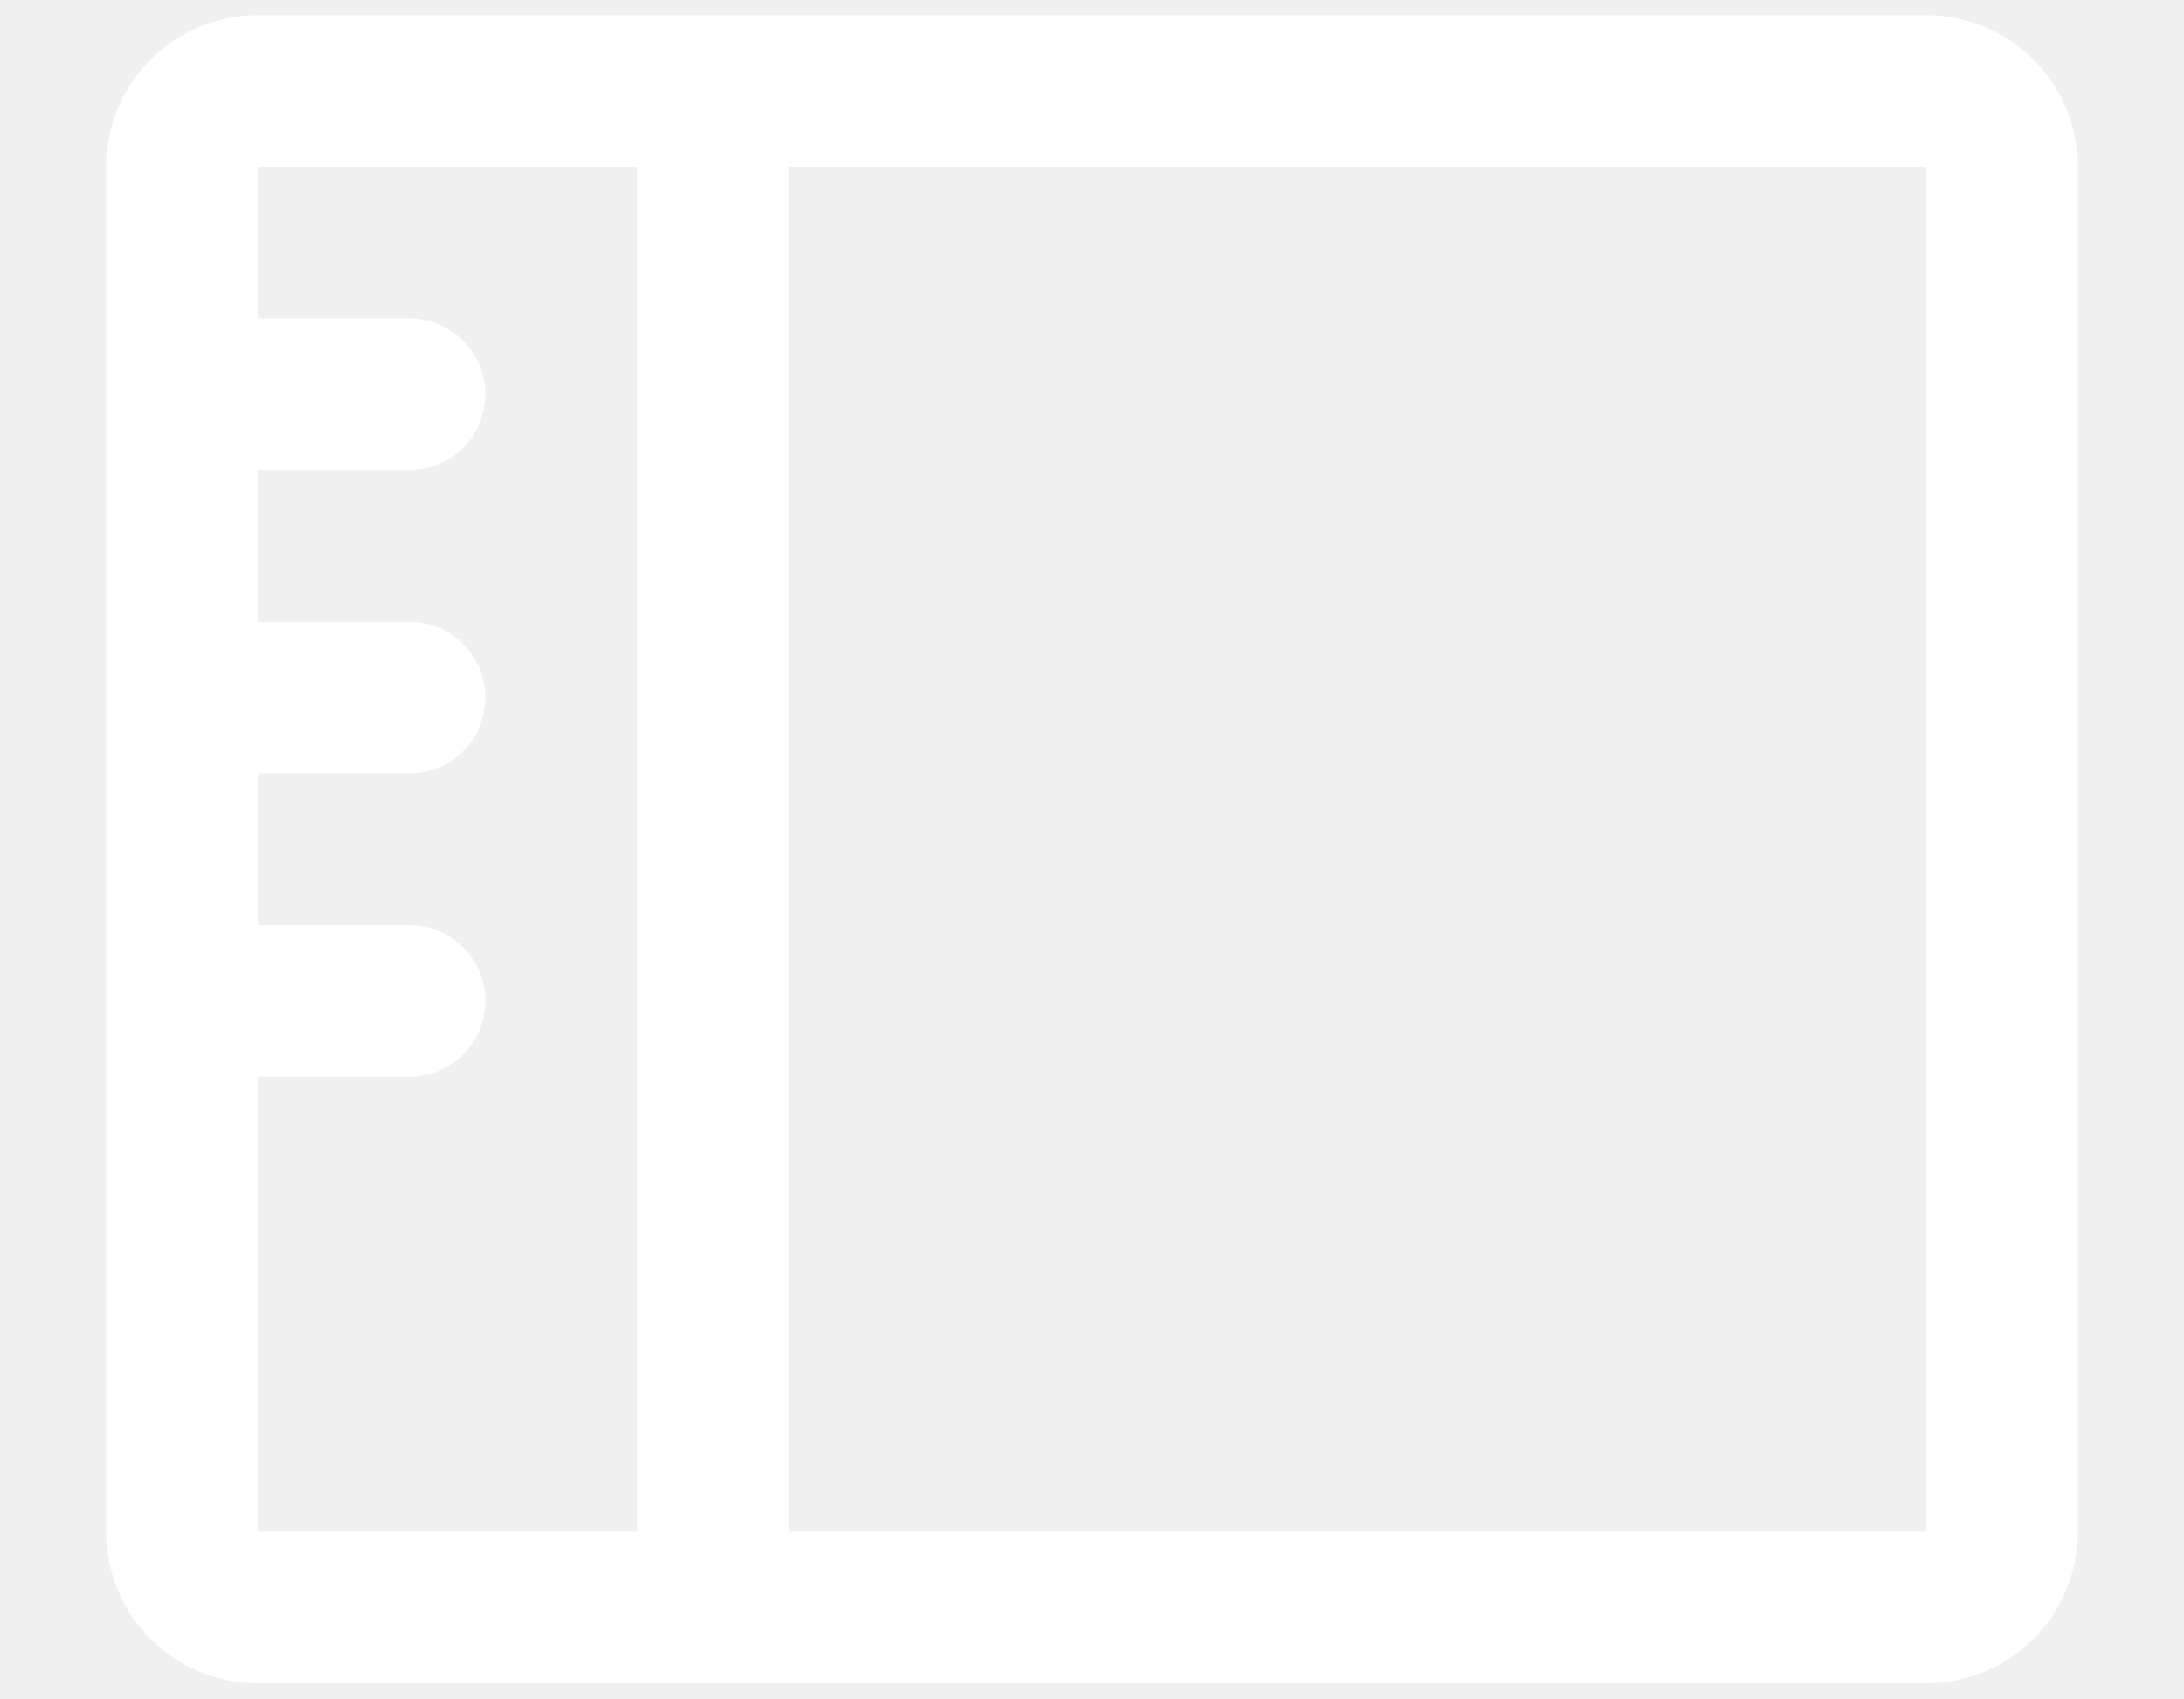
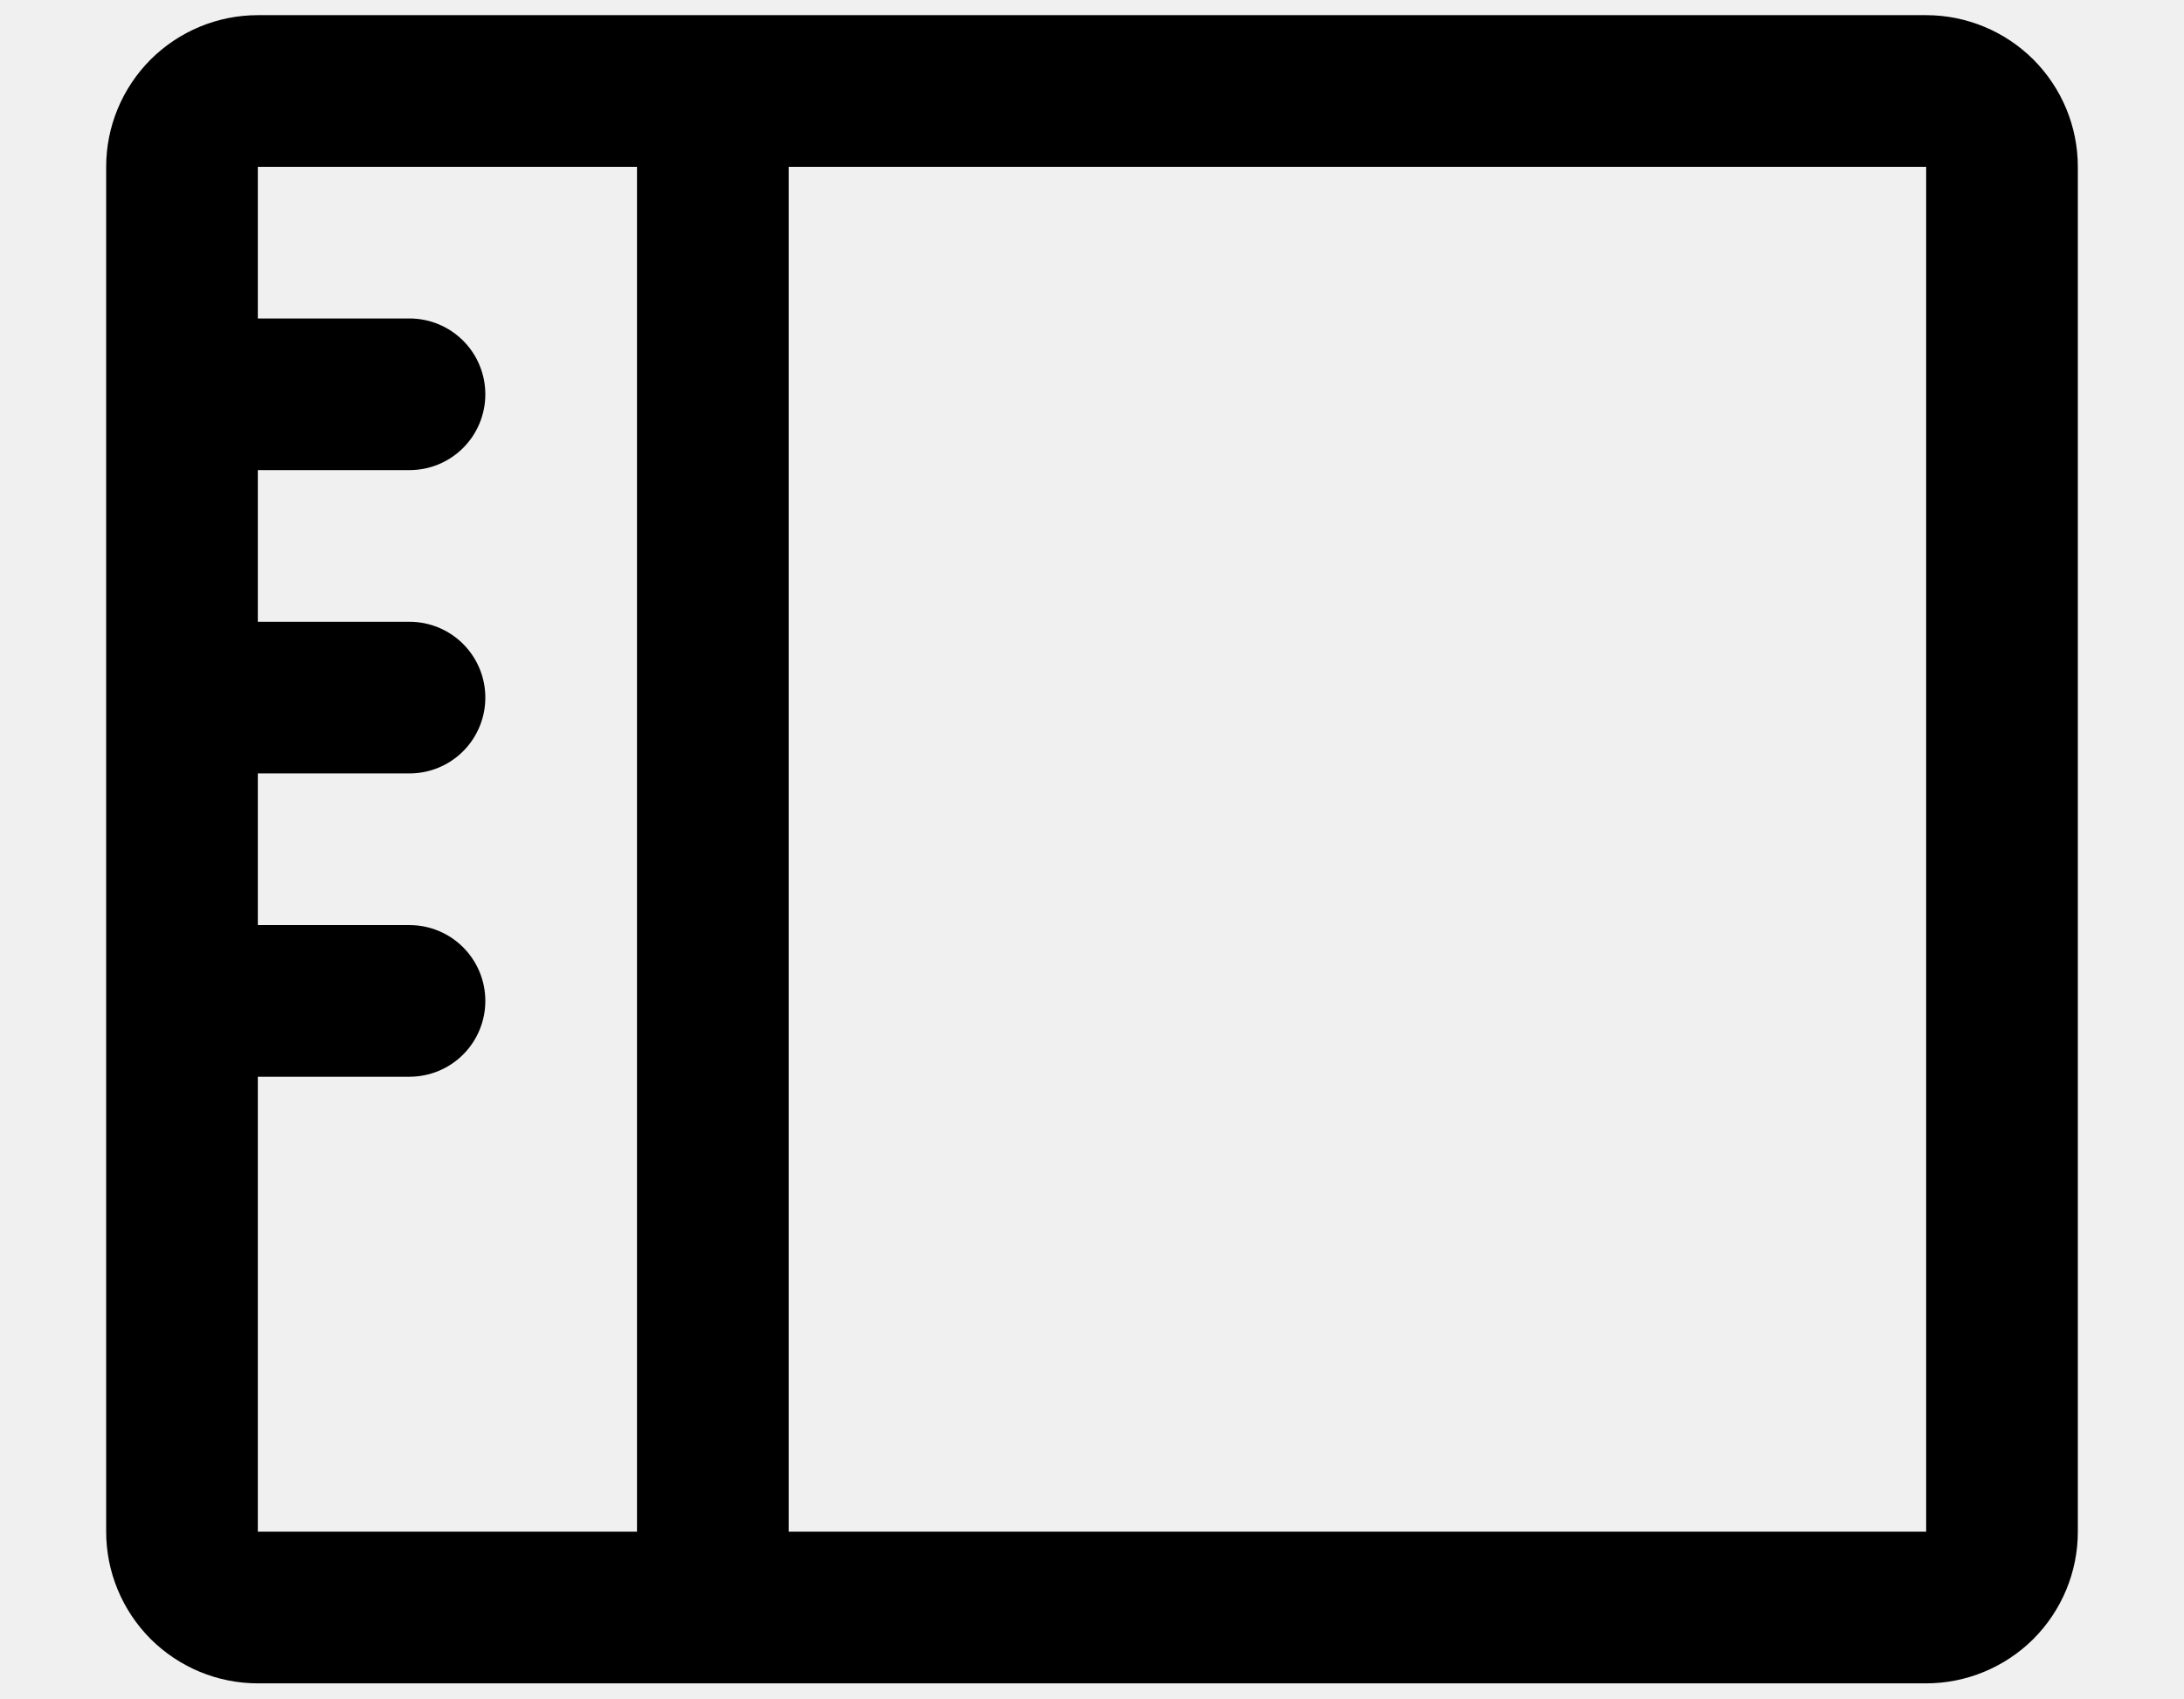
<svg xmlns="http://www.w3.org/2000/svg" width="18" height="14" viewBox="0 0 18 14" fill="none">
-   <path d="M15.875 0.125H2.125C1.793 0.125 1.476 0.257 1.241 0.491C1.007 0.726 0.875 1.043 0.875 1.375V12.625C0.875 12.957 1.007 13.274 1.241 13.509C1.476 13.743 1.793 13.875 2.125 13.875H15.875C16.206 13.875 16.524 13.743 16.759 13.509C16.993 13.274 17.125 12.957 17.125 12.625V1.375C17.125 1.043 16.993 0.726 16.759 0.491C16.524 0.257 16.206 0.125 15.875 0.125ZM2.125 8.875H3.375C3.541 8.875 3.7 8.809 3.817 8.692C3.934 8.575 4 8.416 4 8.25C4 8.084 3.934 7.925 3.817 7.808C3.7 7.691 3.541 7.625 3.375 7.625H2.125V6.375H3.375C3.541 6.375 3.7 6.309 3.817 6.192C3.934 6.075 4 5.916 4 5.75C4 5.584 3.934 5.425 3.817 5.308C3.7 5.191 3.541 5.125 3.375 5.125H2.125V3.875H3.375C3.541 3.875 3.7 3.809 3.817 3.692C3.934 3.575 4 3.416 4 3.25C4 3.084 3.934 2.925 3.817 2.808C3.7 2.691 3.541 2.625 3.375 2.625H2.125V1.375H5.25V12.625H2.125V8.875ZM15.875 12.625H6.5V1.375H15.875V12.625Z" fill="white" />
+   <path d="M15.875 0.125H2.125C1.793 0.125 1.476 0.257 1.241 0.491C1.007 0.726 0.875 1.043 0.875 1.375V12.625C0.875 12.957 1.007 13.274 1.241 13.509C1.476 13.743 1.793 13.875 2.125 13.875H15.875C16.206 13.875 16.524 13.743 16.759 13.509C16.993 13.274 17.125 12.957 17.125 12.625V1.375C17.125 1.043 16.993 0.726 16.759 0.491C16.524 0.257 16.206 0.125 15.875 0.125ZM2.125 8.875H3.375C3.541 8.875 3.7 8.809 3.817 8.692C3.934 8.575 4 8.416 4 8.25C4 8.084 3.934 7.925 3.817 7.808C3.7 7.691 3.541 7.625 3.375 7.625H2.125V6.375H3.375C3.541 6.375 3.7 6.309 3.817 6.192C3.934 6.075 4 5.916 4 5.75C4 5.584 3.934 5.425 3.817 5.308C3.7 5.191 3.541 5.125 3.375 5.125H2.125V3.875H3.375C3.541 3.875 3.7 3.809 3.817 3.692C3.934 3.575 4 3.416 4 3.25C4 3.084 3.934 2.925 3.817 2.808C3.7 2.691 3.541 2.625 3.375 2.625H2.125V1.375H5.25V12.625H2.125V8.875ZM15.875 12.625H6.5V1.375H15.875V12.625Z" fill="currentColor" />
</svg>
